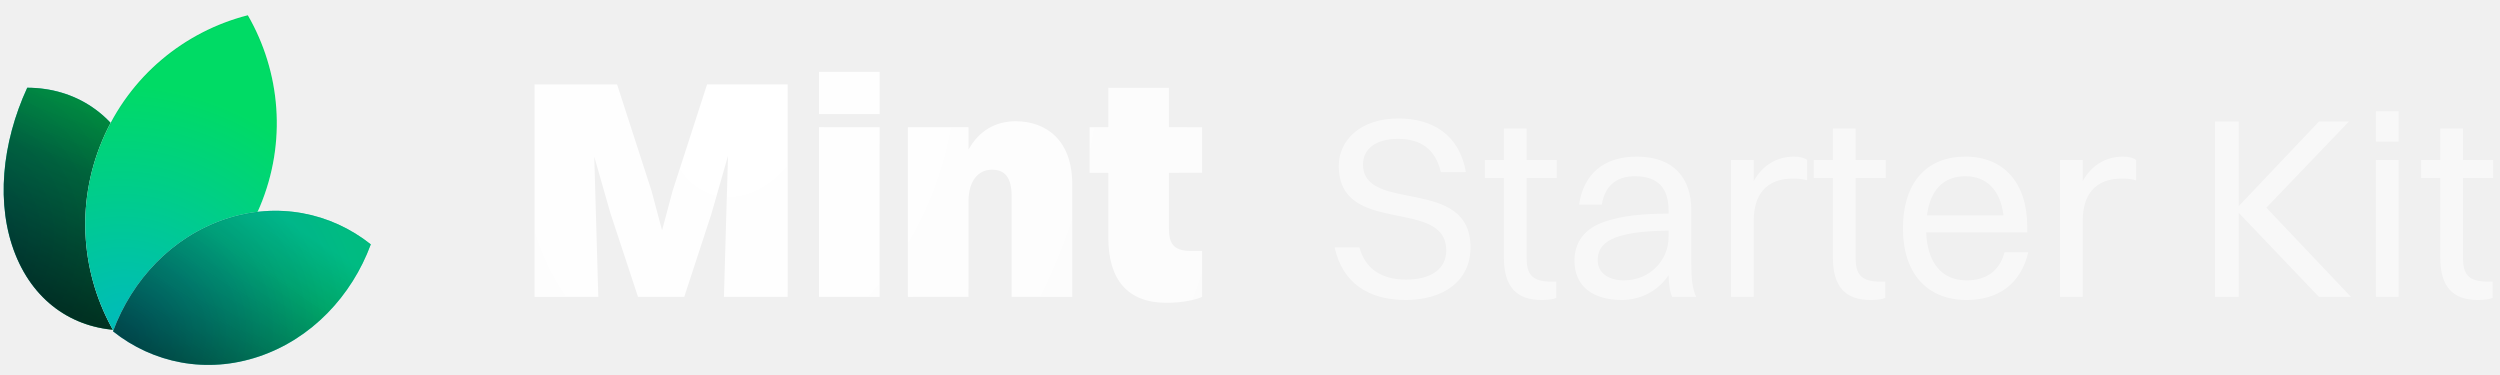
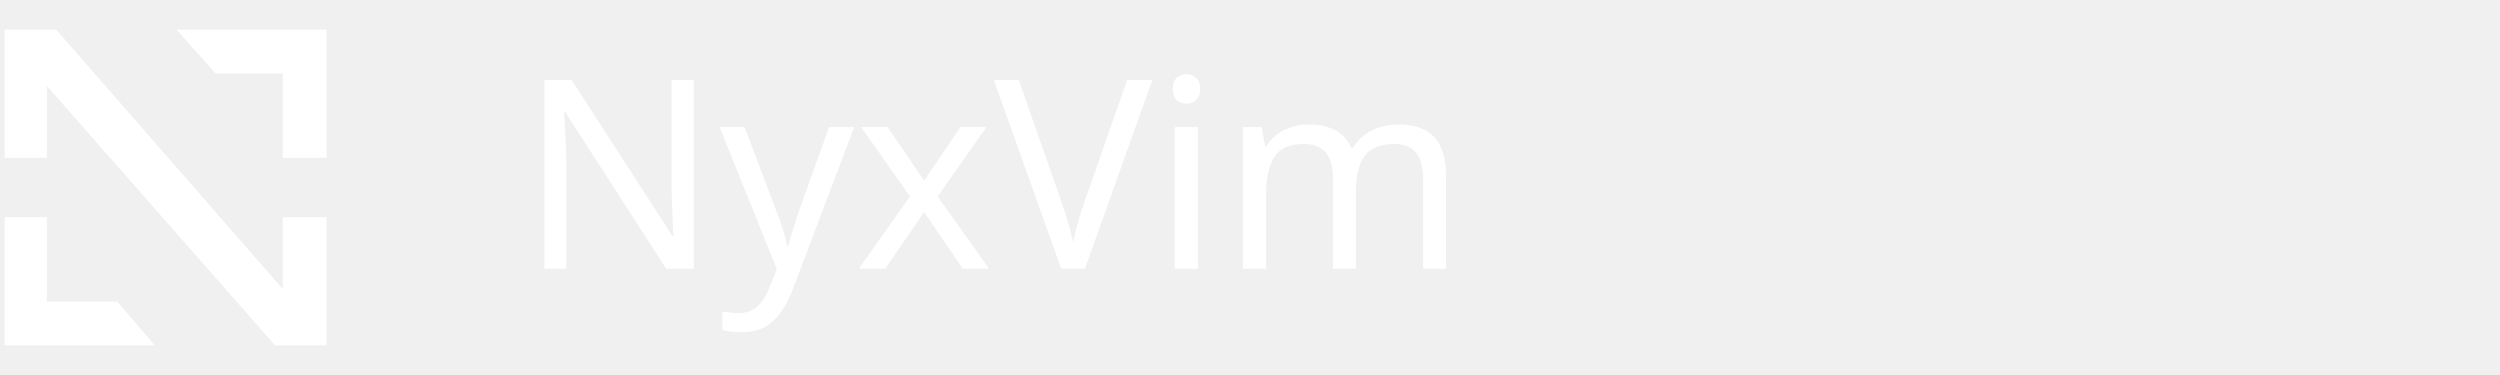
- <svg xmlns="http://www.w3.org/2000/svg" width="160" height="24" viewBox="0 0 160 24" fill="none">
-   <path d="M7.953 21.139C4.896 21.13 2.255 19.458 0.987 16.29C-0.28 13.121 0.109 9.163 1.744 5.615C4.801 5.624 7.442 7.296 8.71 10.465C9.977 13.633 9.588 17.591 7.953 21.139Z" fill="white" />
-   <path d="M7.953 21.139C4.896 21.13 2.255 19.458 0.987 16.29C-0.28 13.121 0.109 9.163 1.744 5.615C4.801 5.624 7.442 7.296 8.71 10.465C9.977 13.633 9.588 17.591 7.953 21.139Z" fill="url(#paint0_radial_115_109)" />
-   <path d="M7.953 21.139C4.896 21.13 2.255 19.458 0.987 16.29C-0.28 13.121 0.109 9.163 1.744 5.615C4.801 5.624 7.442 7.296 8.71 10.465C9.977 13.633 9.588 17.591 7.953 21.139Z" fill="black" fill-opacity="0.5" style="mix-blend-mode:hard-light" />
-   <path d="M7.953 21.139C4.896 21.13 2.255 19.458 0.987 16.29C-0.28 13.121 0.109 9.163 1.744 5.615C4.801 5.624 7.442 7.296 8.71 10.465C9.977 13.633 9.588 17.591 7.953 21.139Z" fill="url(#paint1_linear_115_109)" fill-opacity="0.5" style="mix-blend-mode:hard-light" />
-   <path d="M7.935 21.111C4.897 21.096 2.274 19.431 1.013 16.279C-0.248 13.124 0.136 9.182 1.762 5.643C4.8 5.659 7.423 7.324 8.684 10.476C9.945 13.63 9.561 17.572 7.935 21.111Z" stroke="url(#paint2_linear_115_109)" stroke-opacity="0.05" stroke-width="0.056" />
-   <path d="M7.31 21.257C11.354 20.221 14.884 17.375 16.628 13.236C18.373 9.097 17.945 4.587 15.86 0.976C11.816 2.012 8.287 4.858 6.542 8.998C4.797 13.137 5.225 17.646 7.31 21.257Z" fill="white" />
-   <path d="M7.31 21.257C11.354 20.221 14.884 17.375 16.628 13.236C18.373 9.097 17.945 4.587 15.86 0.976C11.816 2.012 8.287 4.858 6.542 8.998C4.797 13.137 5.225 17.646 7.31 21.257Z" fill="url(#paint3_radial_115_109)" />
-   <path d="M16.602 13.225C14.864 17.349 11.351 20.187 7.324 21.225C5.253 17.624 4.829 13.132 6.568 9.009C8.306 4.885 11.819 2.047 15.846 1.009C17.918 4.61 18.341 9.101 16.602 13.225Z" stroke="url(#paint4_linear_115_109)" stroke-opacity="0.05" stroke-width="0.056" />
-   <path d="M7.234 21.207C9.789 23.237 13.21 23.951 16.577 22.814C19.944 21.677 22.506 18.945 23.73 15.638C21.175 13.608 17.754 12.894 14.387 14.031C11.02 15.168 8.458 17.901 7.234 21.207Z" fill="white" />
-   <path d="M7.234 21.207C9.789 23.237 13.21 23.951 16.577 22.814C19.944 21.677 22.506 18.945 23.73 15.638C21.175 13.608 17.754 12.894 14.387 14.031C11.02 15.168 8.458 17.901 7.234 21.207Z" fill="url(#paint5_radial_115_109)" />
-   <path d="M7.234 21.207C9.789 23.237 13.21 23.951 16.577 22.814C19.944 21.677 22.506 18.945 23.73 15.638C21.175 13.608 17.754 12.894 14.387 14.031C11.02 15.168 8.458 17.901 7.234 21.207Z" fill="black" fill-opacity="0.2" style="mix-blend-mode:hard-light" />
-   <path d="M7.234 21.207C9.789 23.237 13.21 23.951 16.577 22.814C19.944 21.677 22.506 18.945 23.73 15.638C21.175 13.608 17.754 12.894 14.387 14.031C11.02 15.168 8.458 17.901 7.234 21.207Z" fill="url(#paint6_linear_115_109)" fill-opacity="0.5" style="mix-blend-mode:hard-light" />
-   <path d="M16.568 22.787C13.218 23.918 9.814 23.212 7.267 21.198C8.492 17.907 11.044 15.189 14.396 14.058C17.747 12.927 21.15 13.633 23.697 15.648C22.472 18.938 19.92 21.656 16.568 22.787Z" stroke="url(#paint7_linear_115_109)" stroke-opacity="0.05" stroke-width="0.056" />
-   <path d="M34.212 19V5.4H39.492L41.692 12.2L42.372 14.74L43.052 12.2L45.252 5.4H50.412V19H46.332L46.592 9.98L45.532 13.68L43.792 19H40.832L39.052 13.6L38.032 10.02L38.292 19H34.212ZM52.416 7.3V4.6H56.295V7.3H52.416ZM52.416 19V8.14H56.295V19H52.416ZM58.104 19V8.14H61.984V9.58C62.664 8.34 63.744 7.76 65.004 7.76C66.964 7.76 68.624 8.98 68.624 11.78V19H64.744V12.56C64.744 11.34 64.304 10.86 63.484 10.86C62.604 10.86 61.984 11.58 61.984 12.88V19H58.104ZM70.933 15.22V11.06H69.733V8.14H70.933V5.62H74.813V8.14H76.933V11.06H74.813V14.6C74.813 15.5 75.033 16.06 76.213 16.06H76.933V19C76.493 19.2 75.673 19.38 74.653 19.38C72.153 19.38 70.933 17.88 70.933 15.22Z" fill="url(#paint8_radial_115_109)" />
-   <path d="M87.232 10.519C87.232 13.687 94.112 11.229 94.112 15.832C94.112 17.994 92.364 19.198 89.971 19.198C87.562 19.198 85.912 18.093 85.417 15.832H87.001C87.364 17.169 88.371 17.895 89.987 17.895C91.671 17.895 92.561 17.152 92.561 16.03C92.561 12.598 85.681 15.155 85.681 10.618C85.681 9.001 87.034 7.582 89.509 7.582C91.671 7.582 93.403 8.621 93.816 11.014H92.215C91.868 9.529 90.912 8.886 89.476 8.886C88.057 8.886 87.232 9.529 87.232 10.519ZM96.25 16.476V11.393H95.029V10.239H96.25V8.226H97.702V10.239H99.632V11.393H97.702V16.476C97.702 17.532 98.015 18.026 99.302 18.026H99.599V19.066C99.434 19.148 99.071 19.198 98.659 19.198C97.025 19.198 96.25 18.323 96.25 16.476ZM102.516 13.093H101.064C101.345 11.162 102.615 10.024 104.76 10.024C107.103 10.024 108.242 11.393 108.242 13.44V16.888C108.242 17.895 108.324 18.521 108.555 19H107.021C106.856 18.654 106.806 18.142 106.79 17.614C106.047 18.72 104.859 19.198 103.803 19.198C101.988 19.198 100.767 18.357 100.767 16.69C100.767 15.486 101.427 14.611 102.714 14.182C103.902 13.786 105.107 13.687 106.79 13.671V13.473C106.79 12.053 106.13 11.278 104.628 11.278C103.374 11.278 102.698 11.971 102.516 13.093ZM102.252 16.657C102.252 17.465 102.929 17.944 103.952 17.944C105.569 17.944 106.79 16.674 106.79 15.172V14.759C103.061 14.793 102.252 15.585 102.252 16.657ZM110.787 19V10.239H112.239V11.591C112.833 10.519 113.774 10.024 114.83 10.024C115.176 10.024 115.49 10.107 115.655 10.239V11.542C115.407 11.46 115.094 11.427 114.747 11.427C112.998 11.427 112.239 12.515 112.239 14.1V19H110.787ZM117.305 16.476V11.393H116.084V10.239H117.305V8.226H118.757V10.239H120.688V11.393H118.757V16.476C118.757 17.532 119.071 18.026 120.358 18.026H120.655V19.066C120.49 19.148 120.127 19.198 119.714 19.198C118.081 19.198 117.305 18.323 117.305 16.476ZM129.809 16.145C129.33 18.192 127.862 19.198 125.865 19.198C123.324 19.198 121.79 17.482 121.79 14.627C121.79 11.658 123.324 10.024 125.783 10.024C128.258 10.024 129.743 11.723 129.743 14.512V14.875H123.275C123.357 16.838 124.281 17.944 125.865 17.944C127.103 17.944 127.977 17.35 128.291 16.145H129.809ZM125.783 11.278C124.38 11.278 123.539 12.152 123.324 13.786H128.225C128.027 12.169 127.152 11.278 125.783 11.278ZM131.843 19V10.239H133.295V11.591C133.889 10.519 134.829 10.024 135.885 10.024C136.232 10.024 136.545 10.107 136.71 10.239V11.542C136.463 11.46 136.149 11.427 135.803 11.427C134.054 11.427 133.295 12.515 133.295 14.1V19H131.843ZM141.763 19V7.78H143.281V13.192L148.413 7.78H150.327L145.047 13.291L150.459 19H148.413L143.281 13.621V19H141.763ZM152.06 9.067V7.12H153.512V9.067H152.06ZM152.06 19V10.239H153.512V19H152.06ZM156.178 16.476V11.393H154.957V10.239H156.178V8.226H157.63V10.239H159.56V11.393H157.63V16.476C157.63 17.532 157.943 18.026 159.23 18.026H159.527V19.066C159.362 19.148 158.999 19.198 158.587 19.198C156.953 19.198 156.178 18.323 156.178 16.476Z" fill="white" fill-opacity="0.55" />
+ <svg xmlns="http://www.w3.org/2000/svg" version="1.1" viewBox="0 0 160 24">
  <defs>
-     <radialGradient id="paint0_radial_115_109" cx="0" cy="0" r="1" gradientUnits="userSpaceOnUse" gradientTransform="translate(-3.00503 15.023) rotate(-10.029) scale(17.9572 17.784)">
-       <stop stop-color="#00B0BB" />
-       <stop offset="1" stop-color="#00DB65" />
-     </radialGradient>
-     <linearGradient id="paint1_linear_115_109" x1="7.39" y1="4.813" x2="1.63" y2="18.689" gradientUnits="userSpaceOnUse">
-       <stop stop-color="#18E299" />
-       <stop offset="1" />
-     </linearGradient>
-     <linearGradient id="paint2_linear_115_109" x1="7.948" y1="8.016" x2="1.761" y2="18.746" gradientUnits="userSpaceOnUse">
-       <stop />
-       <stop offset="1" stop-opacity="0" />
-     </linearGradient>
-     <radialGradient id="paint3_radial_115_109" cx="0" cy="0" r="1" gradientUnits="userSpaceOnUse" gradientTransform="translate(8.11404 20.8822) rotate(-75.7542) scale(21.6246 23.7772)">
-       <stop stop-color="#00BBBB" />
-       <stop offset="0.713" stop-color="#00DB65" />
-     </radialGradient>
-     <linearGradient id="paint4_linear_115_109" x1="7.602" y1="5.871" x2="15.556" y2="16.372" gradientUnits="userSpaceOnUse">
-       <stop />
-       <stop offset="1" stop-opacity="0" />
-     </linearGradient>
-     <radialGradient id="paint5_radial_115_109" cx="0" cy="0" r="1" gradientUnits="userSpaceOnUse" gradientTransform="translate(7.84537 21.5181) rotate(-20.3525) scale(18.5603 17.32)">
-       <stop stop-color="#00B0BB" />
-       <stop offset="1" stop-color="#00DB65" />
-     </radialGradient>
-     <linearGradient id="paint6_linear_115_109" x1="16.808" y1="13.007" x2="10.041" y2="22.994" gradientUnits="userSpaceOnUse">
-       <stop stop-color="#00B1BC" />
-       <stop offset="1" />
-     </linearGradient>
-     <linearGradient id="paint7_linear_115_109" x1="16.808" y1="13.007" x2="14.169" y2="23.841" gradientUnits="userSpaceOnUse">
-       <stop />
-       <stop offset="1" stop-opacity="0" />
-     </linearGradient>
-     <radialGradient id="paint8_radial_115_109" cx="0" cy="0" r="1" gradientUnits="userSpaceOnUse" gradientTransform="translate(47.2781 7) rotate(19.0047) scale(67.5582 85.7506)">
-       <stop stop-color="white" />
-       <stop offset="1" stop-color="white" stop-opacity="0.5" />
-     </radialGradient>
+     <style>
+       .cls-1, .cls-2 {
+         fill: #fff;
+       }
+ 
+       .cls-2 {
+         font-family: Cunia, Cunia;
+         font-size: 16.9px;
+       }
+     </style>
  </defs>
+   <g>
+     <g id="Layer_1">
+       <g>
+         <polygon class="cls-1" points="11.3 1.9 13.8 4.7 18.1 4.7 18.1 10.1 20.9 10.1 20.9 1.9 11.3 1.9" />
+         <polygon class="cls-1" points="3 19.3 3 13.9 .3 13.9 .3 22.1 9.9 22.1 7.5 19.3 3 19.3" />
+         <polygon class="cls-1" points="18.1 18.5 3.6 1.9 .3 1.9 .3 10.1 3 10.1 3 5.5 17.6 22.1 20.9 22.1 20.9 13.9 18.1 13.9 18.1 18.5" />
+       </g>
+       <text class="cls-2" transform="translate(33.2 17.2)">
+         <tspan x="0" y="0">NyxVim</tspan>
+       </text>
+     </g>
+   </g>
</svg>
